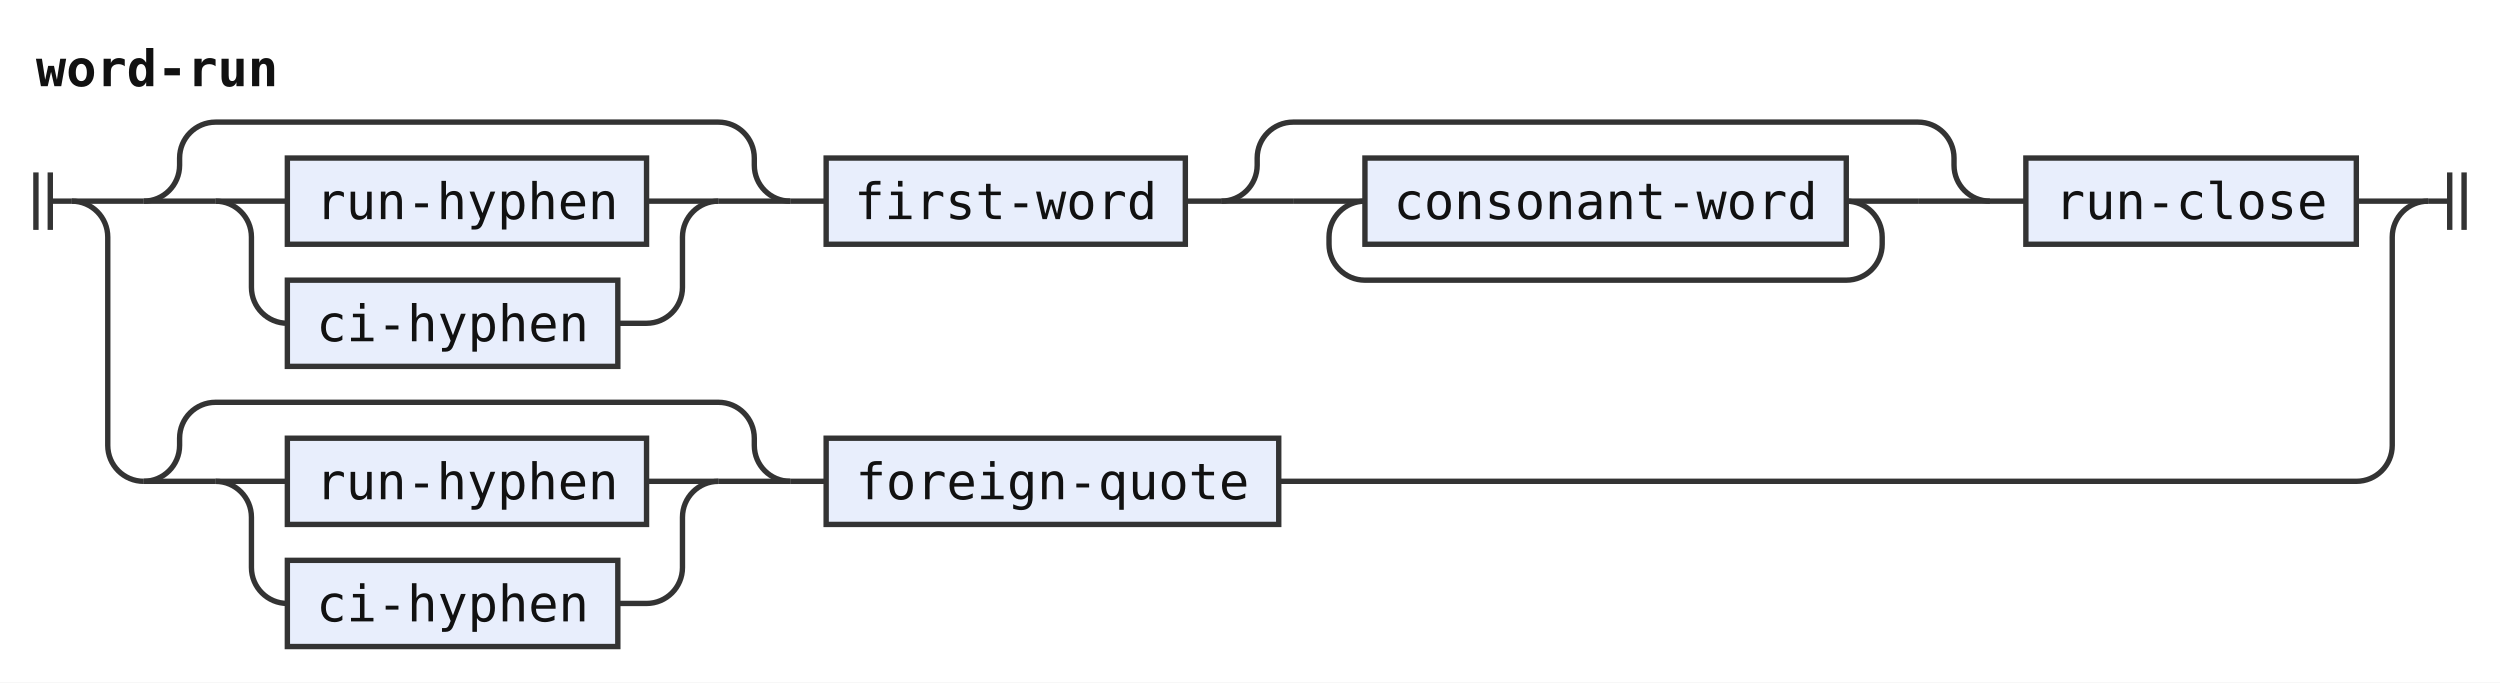
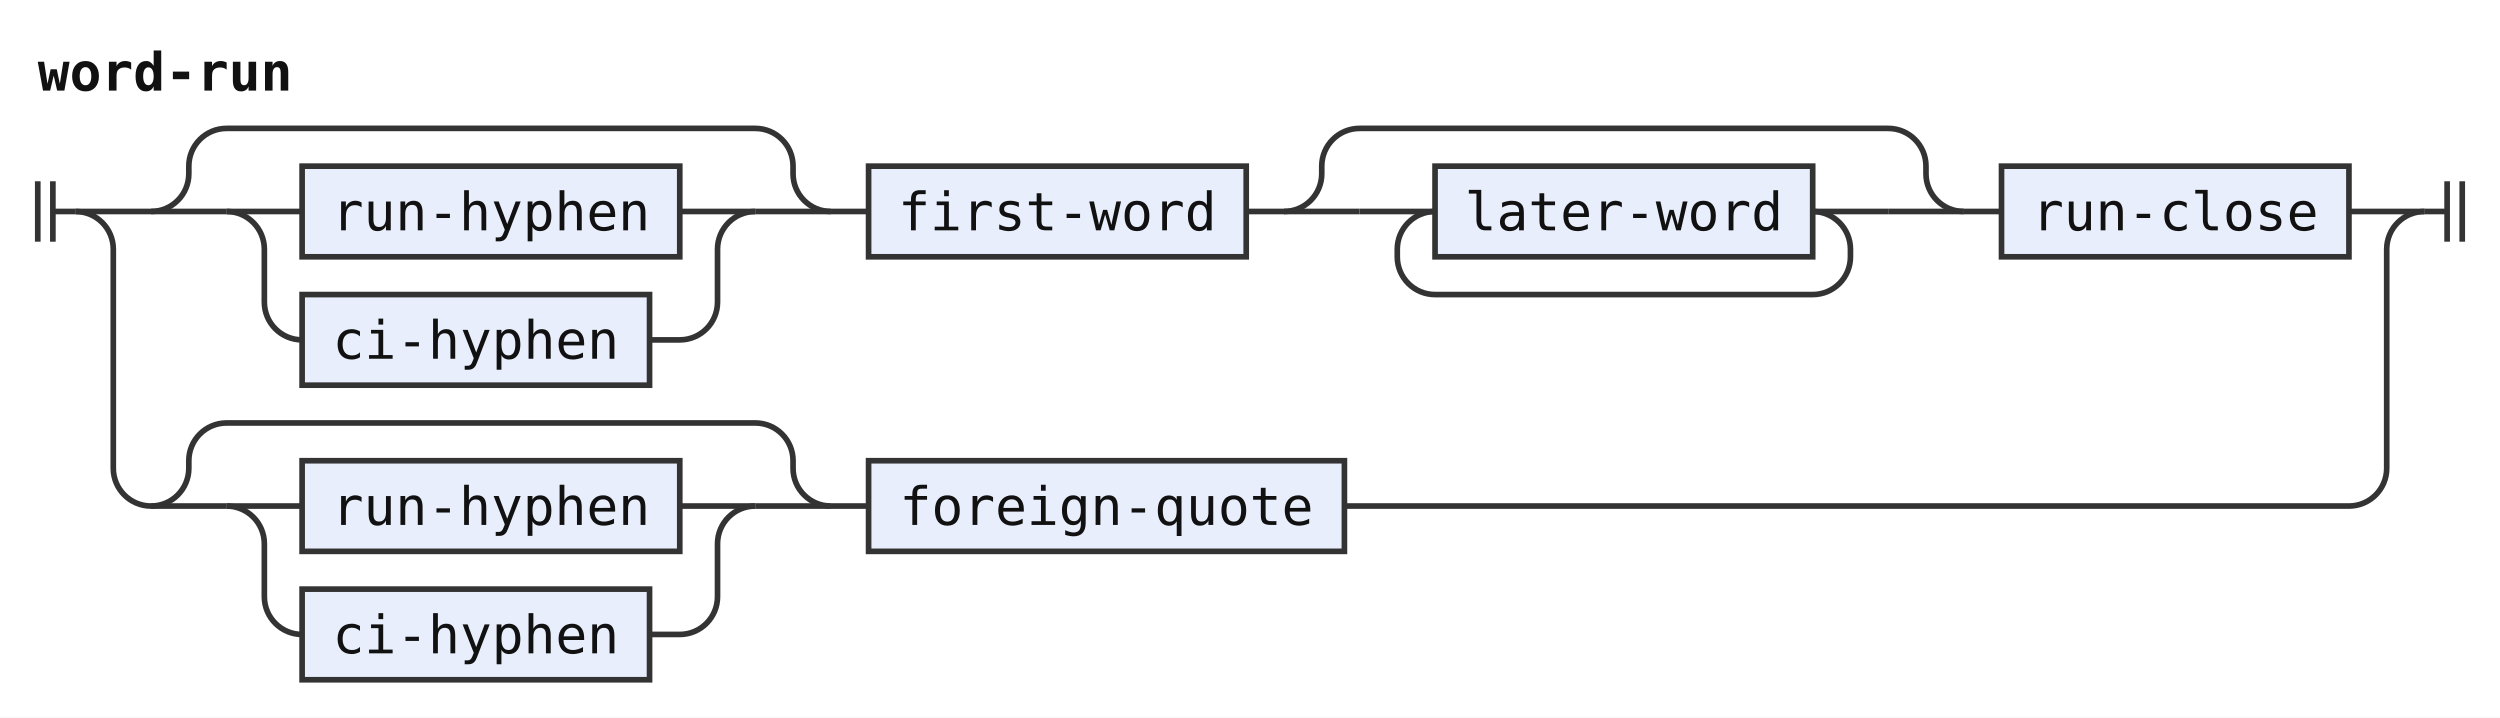
- <svg xmlns="http://www.w3.org/2000/svg" width="696" height="190" viewBox="0 0 696 190" role="img" aria-label="Railroad diagram of the rule word-run">
+ <svg xmlns="http://www.w3.org/2000/svg" width="662" height="190" viewBox="0 0 662 190" role="img" aria-label="Railroad diagram of the rule word-run">
  <style>path{fill:none;stroke:#333;stroke-width:1.5}.rule rect{fill:#e8eefc;stroke:#333;stroke-width:1.5}.terminal rect{fill:#fdf6d8;stroke:#333;stroke-width:1.5}text{font-family:ui-monospace,SFMono-Regular,Menlo,Consolas,"DejaVu Sans Mono","Liberation Mono",monospace;font-size:14px;fill:#111;text-anchor:middle}text.label{font-size:12px;font-style:italic;fill:#555;text-anchor:start}text.title{font-weight:bold;text-anchor:start}</style>
  <rect width="100%" height="100%" fill="#fff" />
  <text class="title" x="10" y="24" textLength="67.2" lengthAdjust="spacingAndGlyphs">word-run</text>
  <path d="M10 48v16m4 -16v16M14 56h6" />
  <path d="M20 56h20" />
  <path d="M40 56h20" />
  <path d="M60 56h20" />
  <g class="rule">
    <rect x="80" y="44" width="100" height="24" rx="0" />
    <text x="130" y="61" textLength="84" lengthAdjust="spacingAndGlyphs">run-hyphen</text>
  </g>
  <path d="M180 56H200" />
  <path d="M60 56a10 10 0 0 1 10 10V80a10 10 0 0 0 10 10" />
  <g class="rule">
    <rect x="80" y="78" width="92" height="24" rx="0" />
    <text x="126" y="95" textLength="75.6" lengthAdjust="spacingAndGlyphs">ci-hyphen</text>
  </g>
  <path d="M172 90H180a10 10 0 0 0 10 -10V66a10 10 0 0 1 10 -10" />
  <path d="M200 56H220" />
  <path d="M40 56a10 10 0 0 0 10 -10V44a10 10 0 0 1 10 -10H200a10 10 0 0 1 10 10V46a10 10 0 0 0 10 10" />
  <path d="M220 56h10" />
  <g class="rule">
    <rect x="230" y="44" width="100" height="24" rx="0" />
    <text x="280" y="61" textLength="84" lengthAdjust="spacingAndGlyphs">first-word</text>
  </g>
  <path d="M330 56h10" />
  <path d="M340 56h20" />
  <path d="M360 56h20" />
  <g class="rule">
-     <rect x="380" y="44" width="134" height="24" rx="0" />
-     <text x="447" y="61" textLength="117.6" lengthAdjust="spacingAndGlyphs">consonant-word</text>
+     <rect x="380" y="44" width="100" height="24" rx="0" />
+     <text x="430" y="61" textLength="84" lengthAdjust="spacingAndGlyphs">later-word</text>
  </g>
-   <path d="M514 56H534" />
-   <path d="M514 56a10 10 0 0 1 10 10V68a10 10 0 0 1 -10 10H380a10 10 0 0 1 -10 -10V66a10 10 0 0 1 10 -10" />
-   <path d="M534 56H554" />
-   <path d="M340 56a10 10 0 0 0 10 -10V44a10 10 0 0 1 10 -10H534a10 10 0 0 1 10 10V46a10 10 0 0 0 10 10" />
-   <path d="M554 56h10" />
+   <path d="M480 56H500" />
+   <path d="M480 56a10 10 0 0 1 10 10V68a10 10 0 0 1 -10 10H380a10 10 0 0 1 -10 -10V66a10 10 0 0 1 10 -10" />
+   <path d="M500 56H520" />
+   <path d="M340 56a10 10 0 0 0 10 -10V44a10 10 0 0 1 10 -10H500a10 10 0 0 1 10 10V46a10 10 0 0 0 10 10" />
+   <path d="M520 56h10" />
  <g class="rule">
-     <rect x="564" y="44" width="92" height="24" rx="0" />
-     <text x="610" y="61" textLength="75.6" lengthAdjust="spacingAndGlyphs">run-close</text>
+     <rect x="530" y="44" width="92" height="24" rx="0" />
+     <text x="576" y="61" textLength="75.6" lengthAdjust="spacingAndGlyphs">run-close</text>
  </g>
-   <path d="M656 56H676" />
+   <path d="M622 56H642" />
  <path d="M20 56a10 10 0 0 1 10 10V124a10 10 0 0 0 10 10" />
  <path d="M40 134h20" />
  <path d="M60 134h20" />
  <g class="rule">
    <rect x="80" y="122" width="100" height="24" rx="0" />
    <text x="130" y="139" textLength="84" lengthAdjust="spacingAndGlyphs">run-hyphen</text>
  </g>
  <path d="M180 134H200" />
  <path d="M60 134a10 10 0 0 1 10 10V158a10 10 0 0 0 10 10" />
  <g class="rule">
    <rect x="80" y="156" width="92" height="24" rx="0" />
    <text x="126" y="173" textLength="75.6" lengthAdjust="spacingAndGlyphs">ci-hyphen</text>
  </g>
  <path d="M172 168H180a10 10 0 0 0 10 -10V144a10 10 0 0 1 10 -10" />
  <path d="M200 134H220" />
  <path d="M40 134a10 10 0 0 0 10 -10V122a10 10 0 0 1 10 -10H200a10 10 0 0 1 10 10V124a10 10 0 0 0 10 10" />
  <path d="M220 134h10" />
  <g class="rule">
    <rect x="230" y="122" width="126" height="24" rx="0" />
    <text x="293" y="139" textLength="109.2" lengthAdjust="spacingAndGlyphs">foreign-quote</text>
  </g>
-   <path d="M356 134H656a10 10 0 0 0 10 -10V66a10 10 0 0 1 10 -10" />
-   <path d="M676 56h6m0 -8v16m4 -16v16" />
+   <path d="M356 134H622a10 10 0 0 0 10 -10V66a10 10 0 0 1 10 -10" />
+   <path d="M642 56h6m0 -8v16m4 -16v16" />
</svg>
